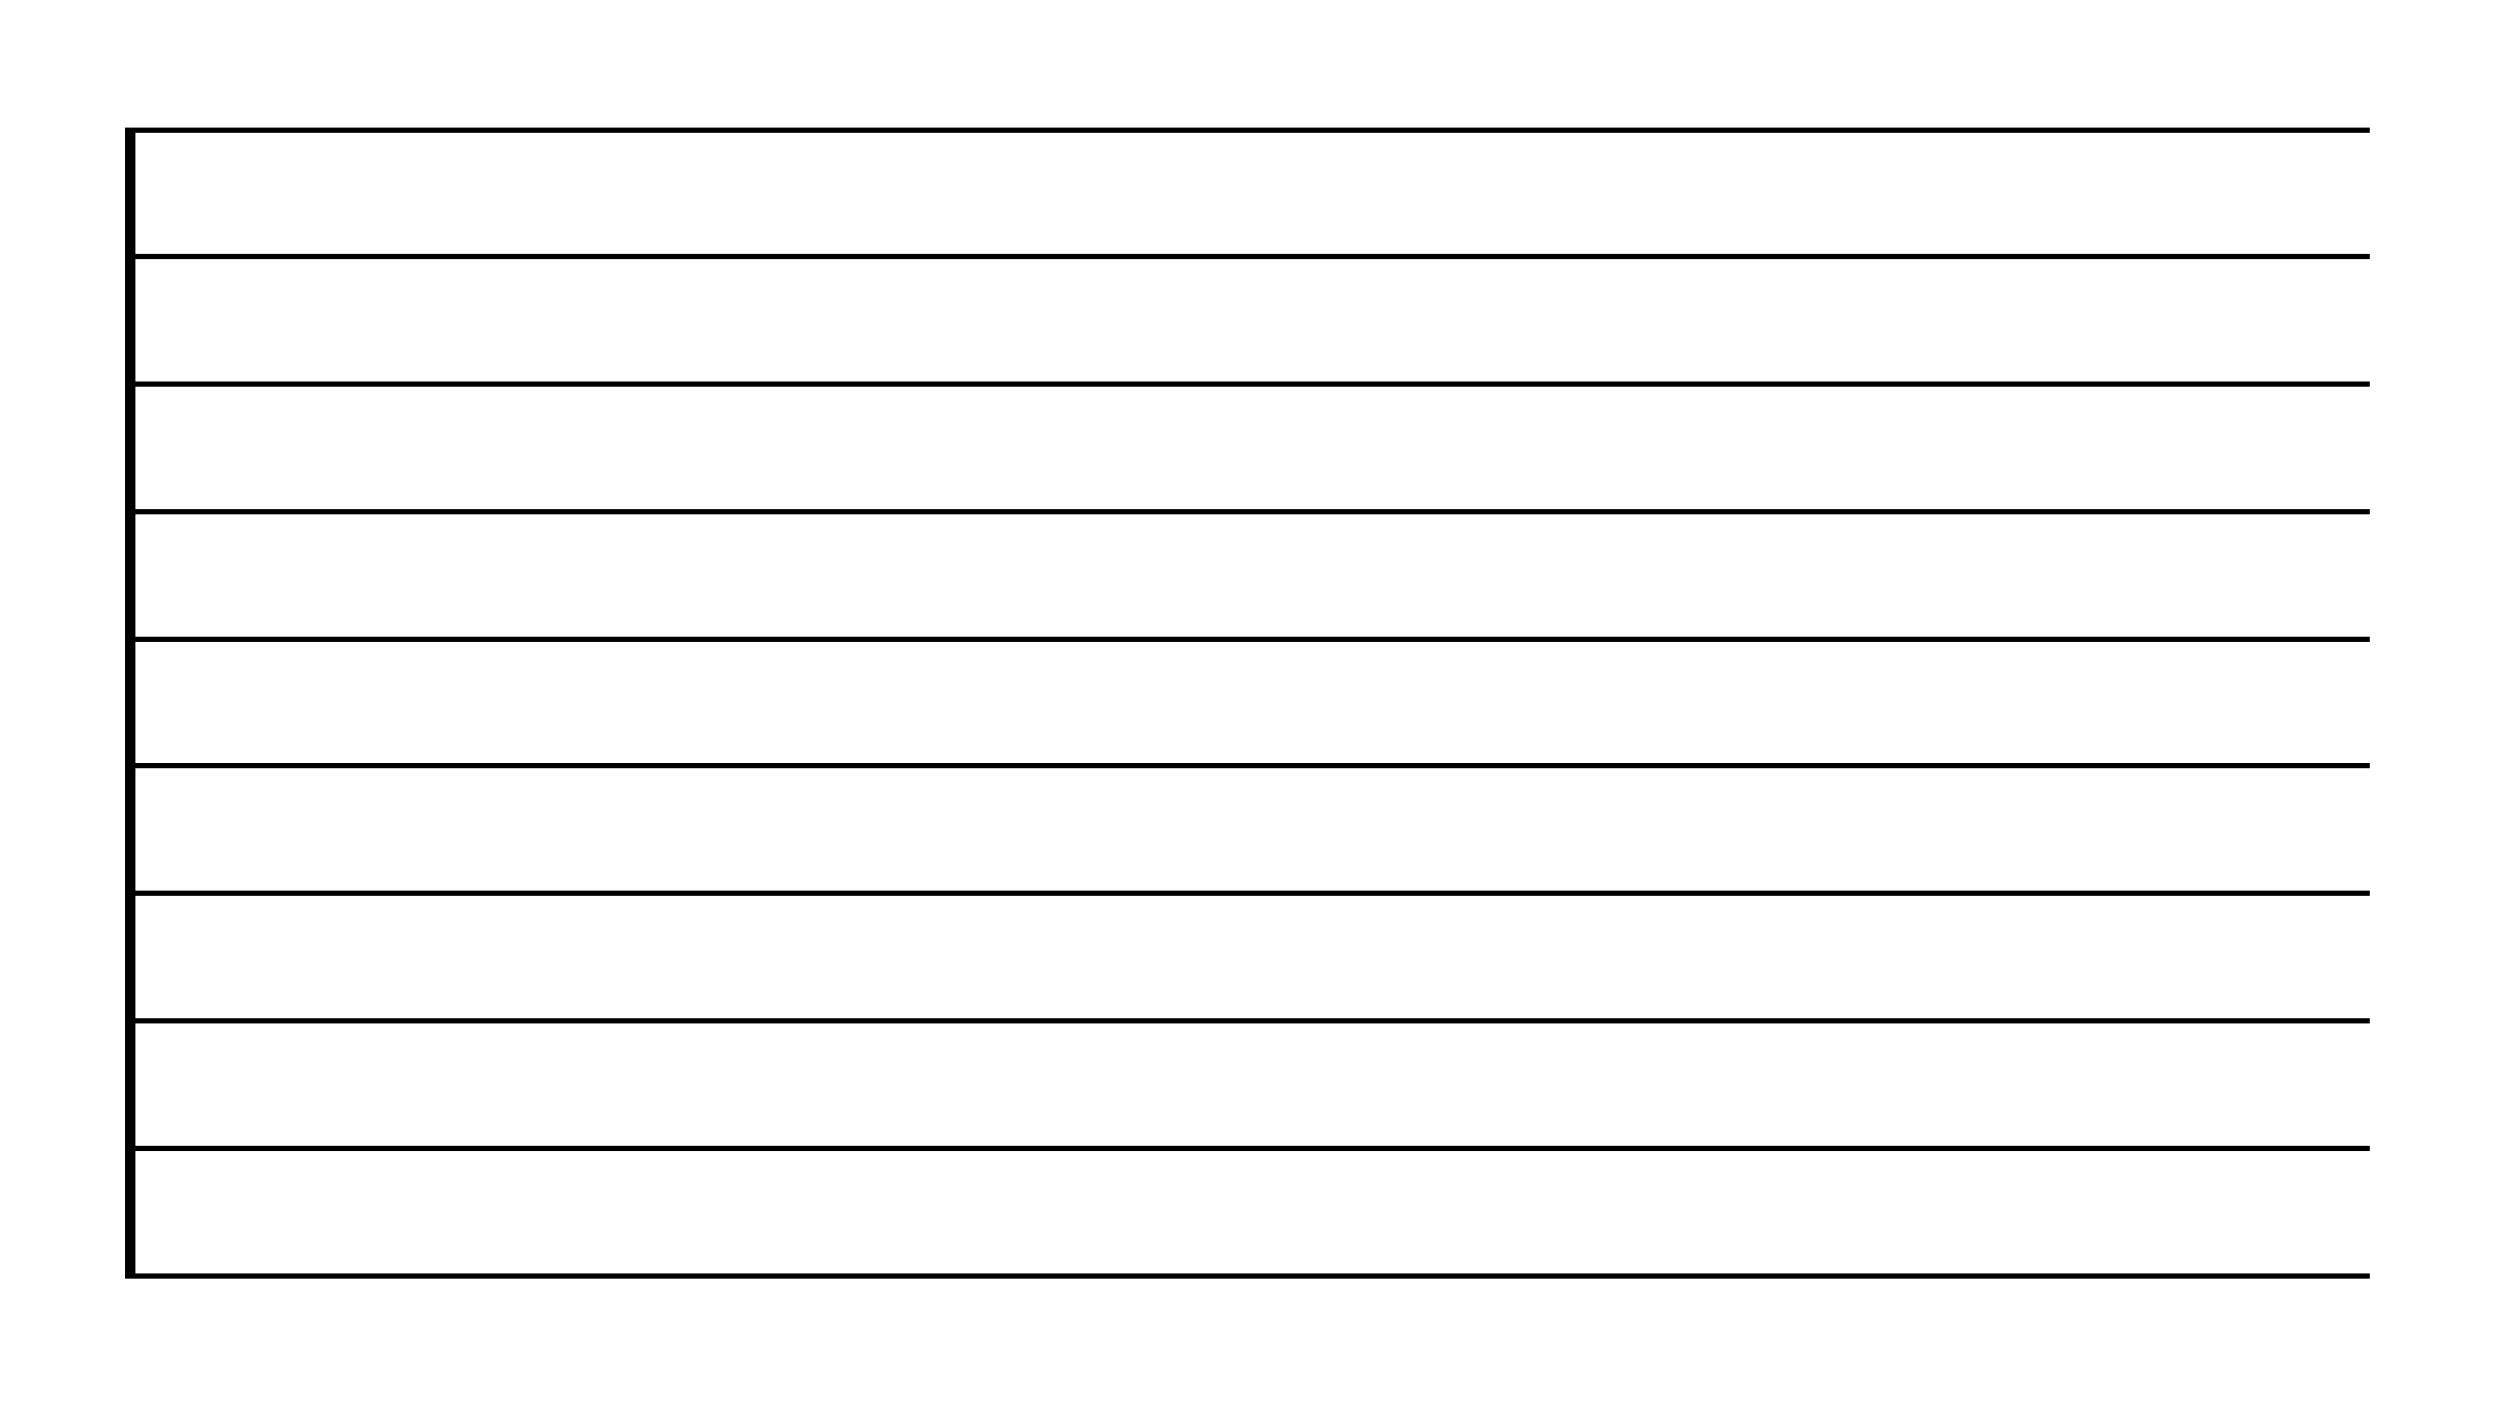
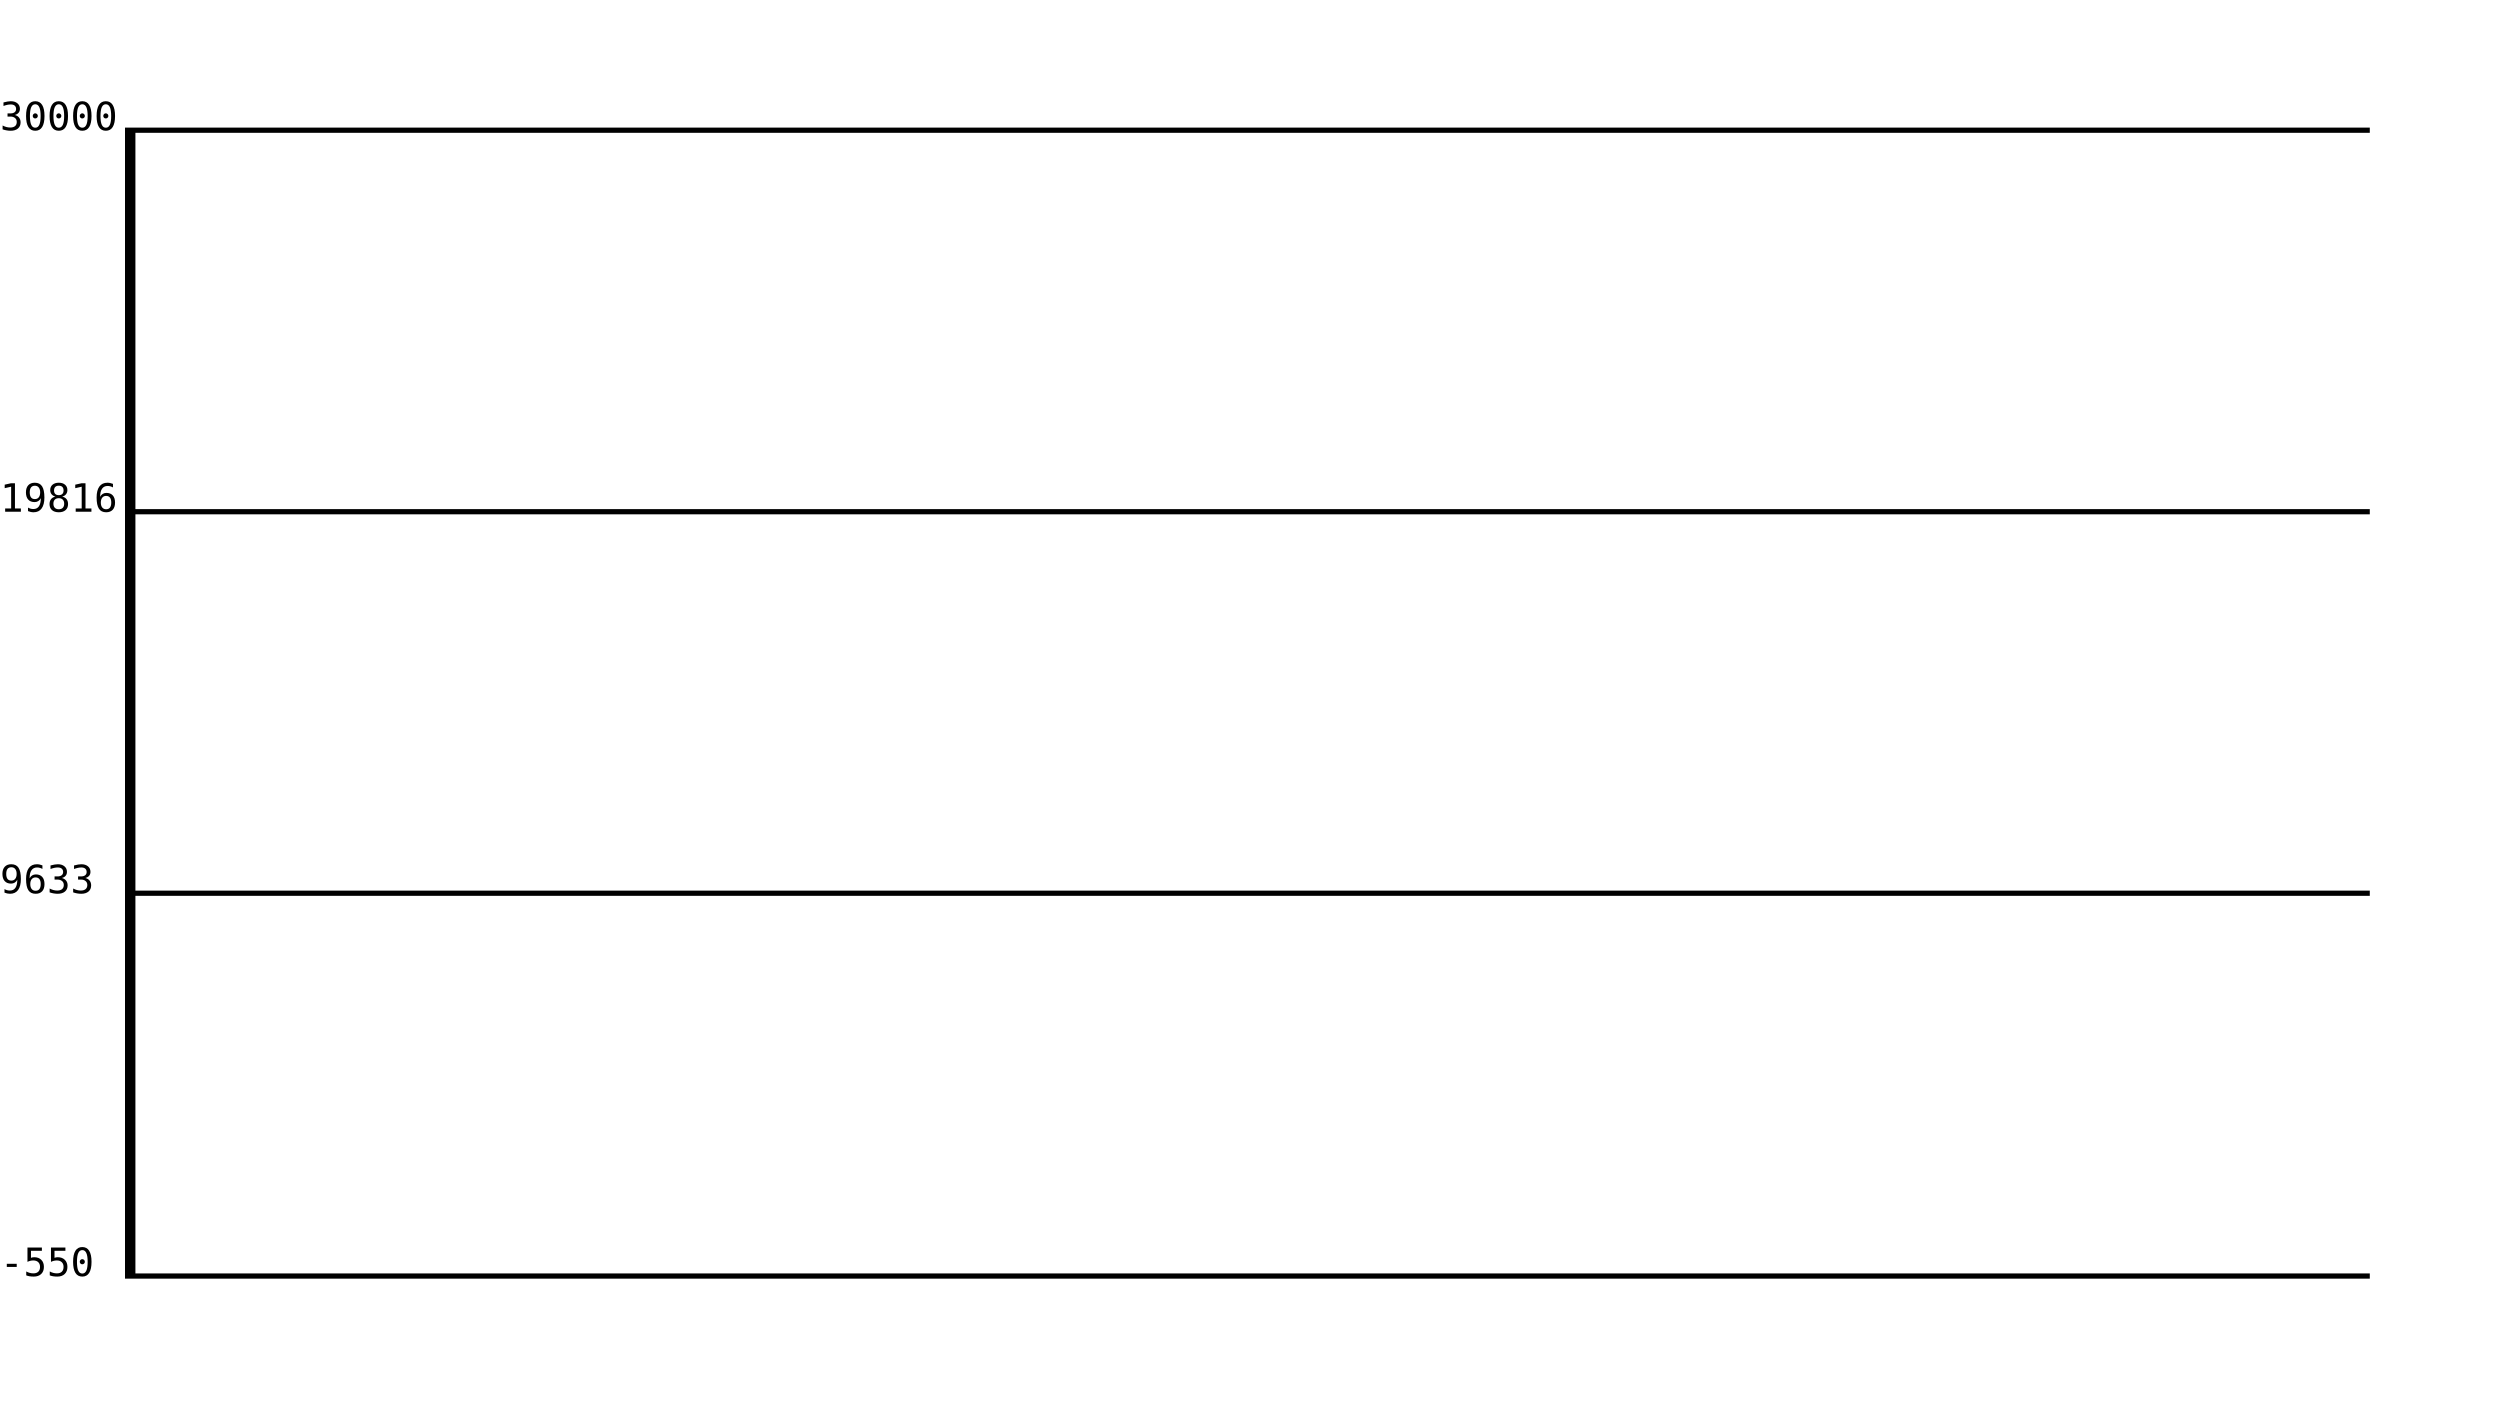
<svg width="1920" height="1080">
  <g>
    <line x1="100" x2="100" y1="100" y2="980" stroke-width="8" stroke="#000000" />
  </g>
  <g>
    <line x1="96" x2="1820" y1="100" y2="100" stroke-width="4" stroke="#000000" />
-     <line x1="96" x2="1820" y1="197" y2="197" stroke-width="4" stroke="#000000" />
-     <line x1="96" x2="1820" y1="295" y2="295" stroke-width="4" stroke="#000000" />
+     <text x="0" y="100" font-size="30" fill="#000000" font-family="Monospace">30000</text>
    <line x1="96" x2="1820" y1="393" y2="393" stroke-width="4" stroke="#000000" />
-     <line x1="96" x2="1820" y1="491" y2="491" stroke-width="4" stroke="#000000" />
-     <line x1="96" x2="1820" y1="588" y2="588" stroke-width="4" stroke="#000000" />
+     <text x="0" y="393" font-size="30" fill="#000000" font-family="Monospace">19816</text>
    <line x1="96" x2="1820" y1="686" y2="686" stroke-width="4" stroke="#000000" />
-     <line x1="96" x2="1820" y1="784" y2="784" stroke-width="4" stroke="#000000" />
-     <line x1="96" x2="1820" y1="882" y2="882" stroke-width="4" stroke="#000000" />
+     <text x="0" y="686" font-size="30" fill="#000000" font-family="Monospace">9633</text>
    <line x1="96" x2="1820" y1="980" y2="980" stroke-width="4" stroke="#000000" />
+     <text x="0" y="980" font-size="30" fill="#000000" font-family="Monospace">-550</text>
  </g>
</svg>
